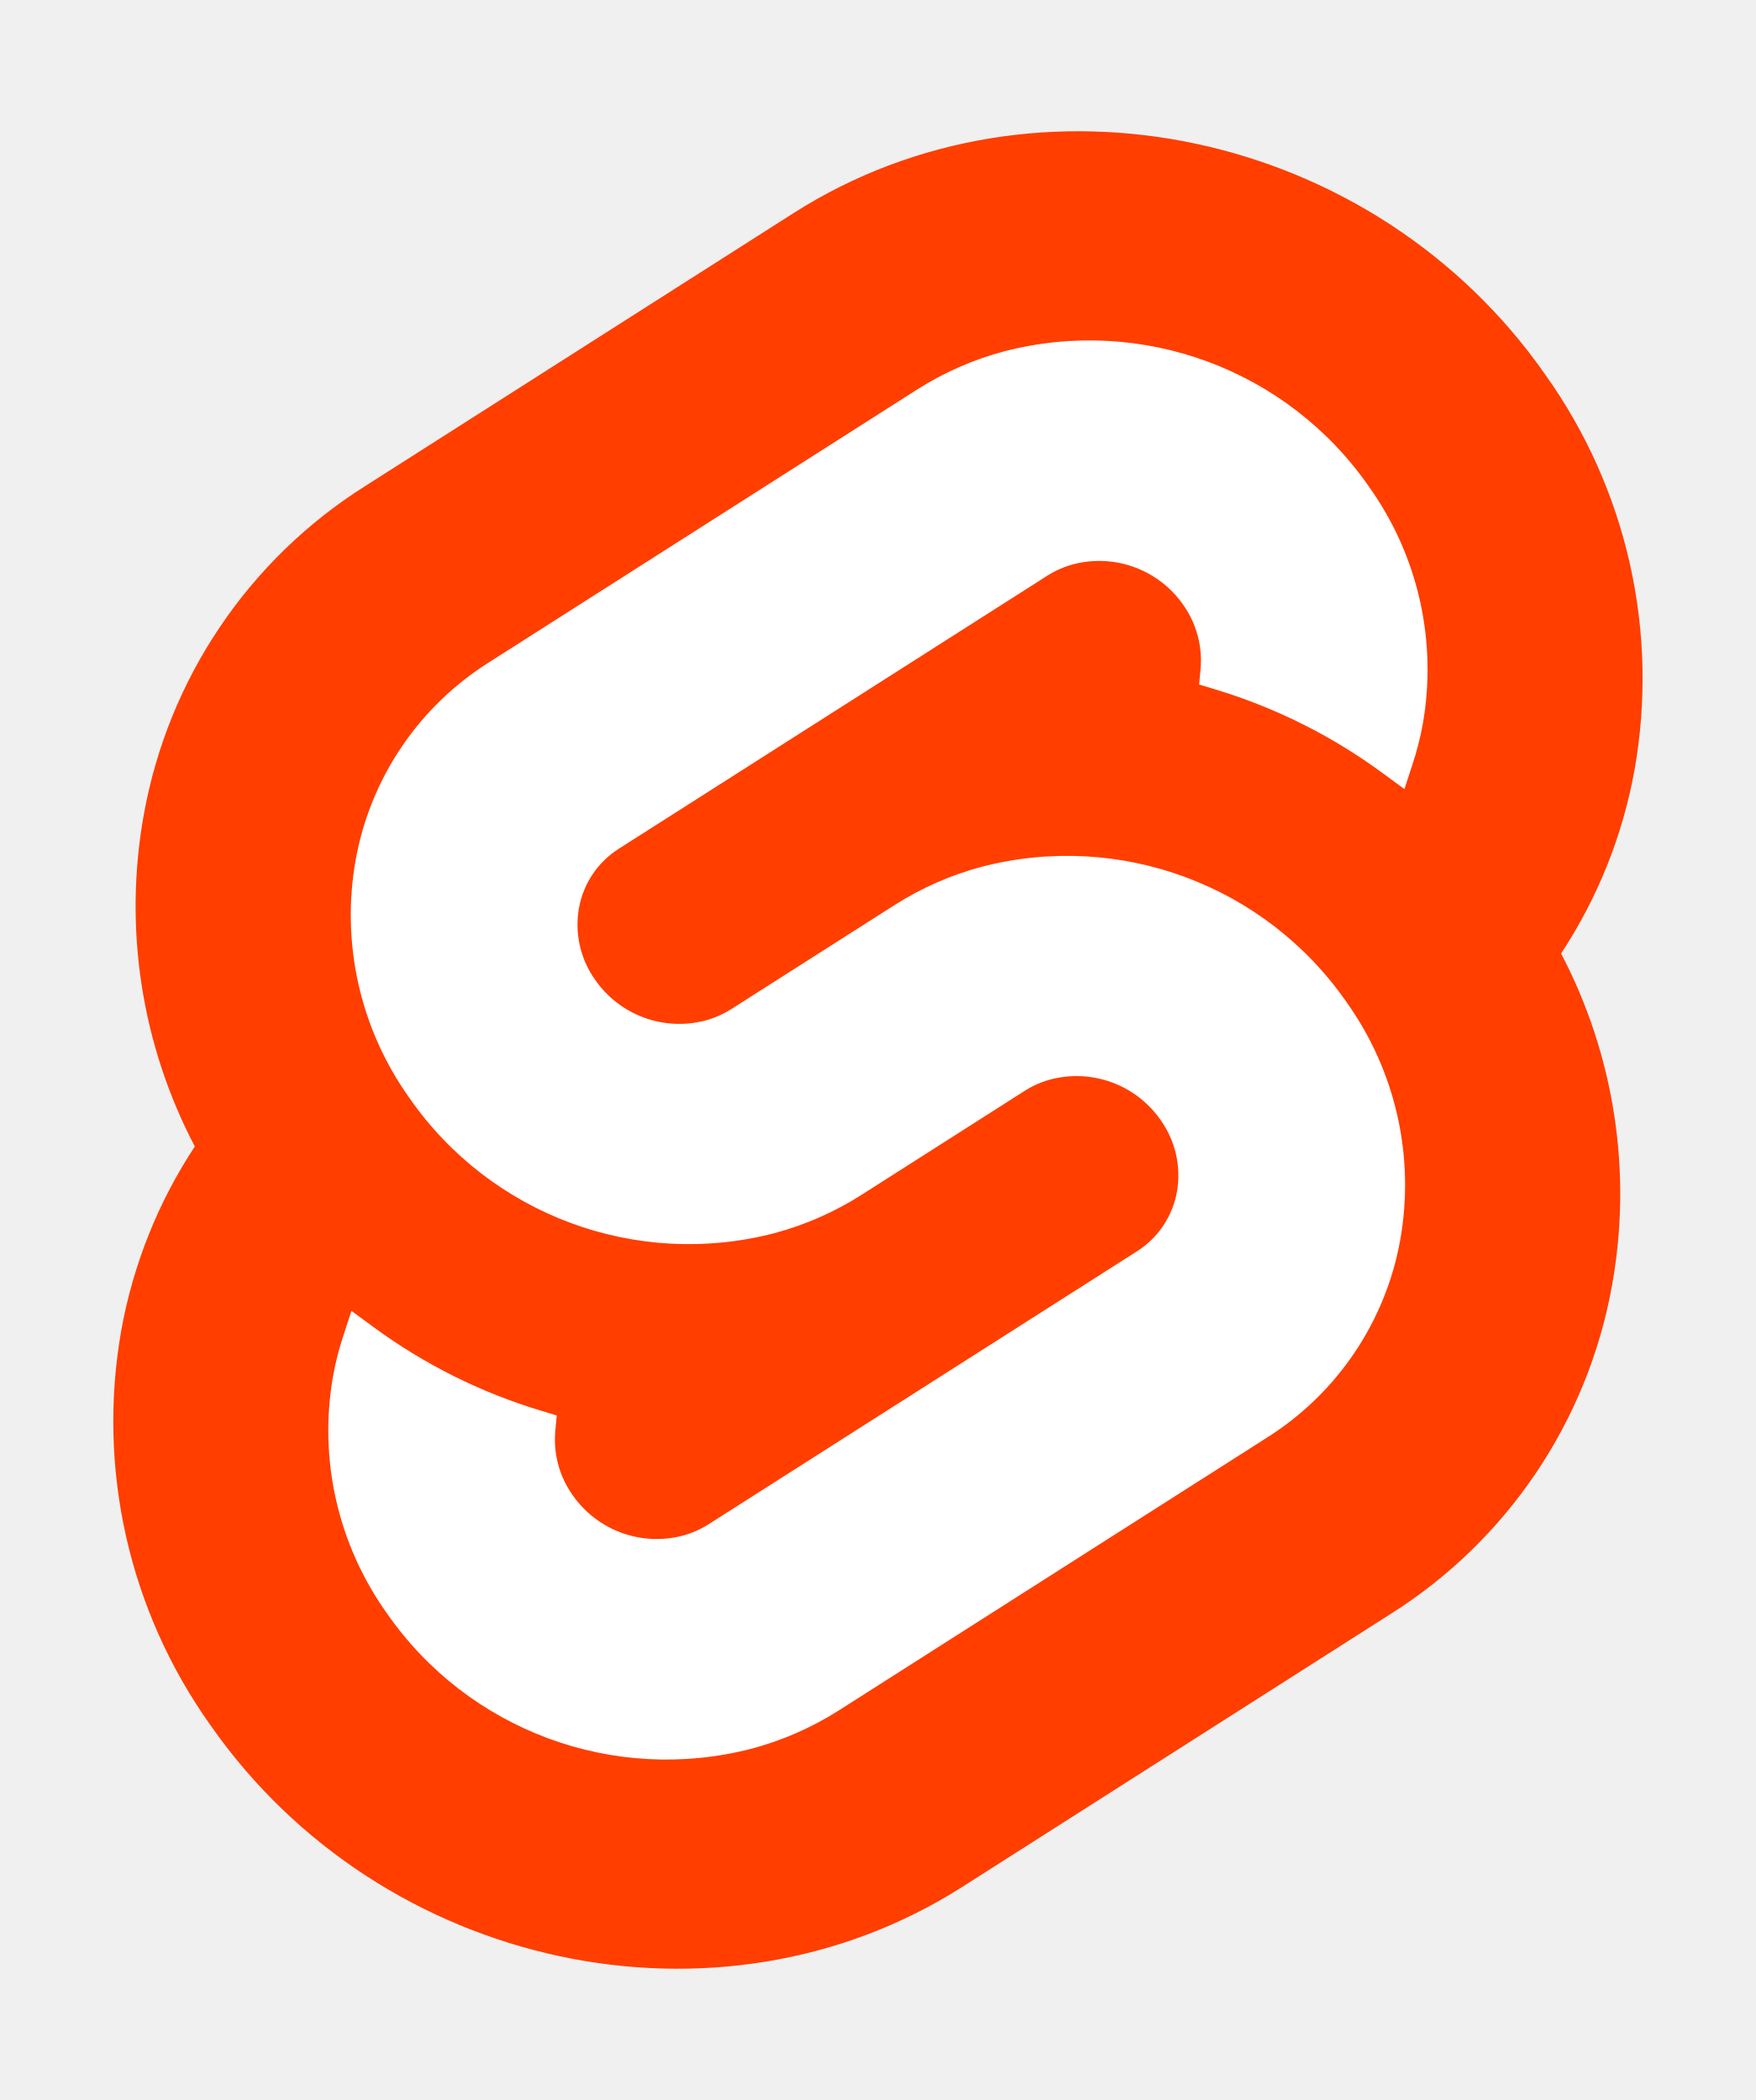
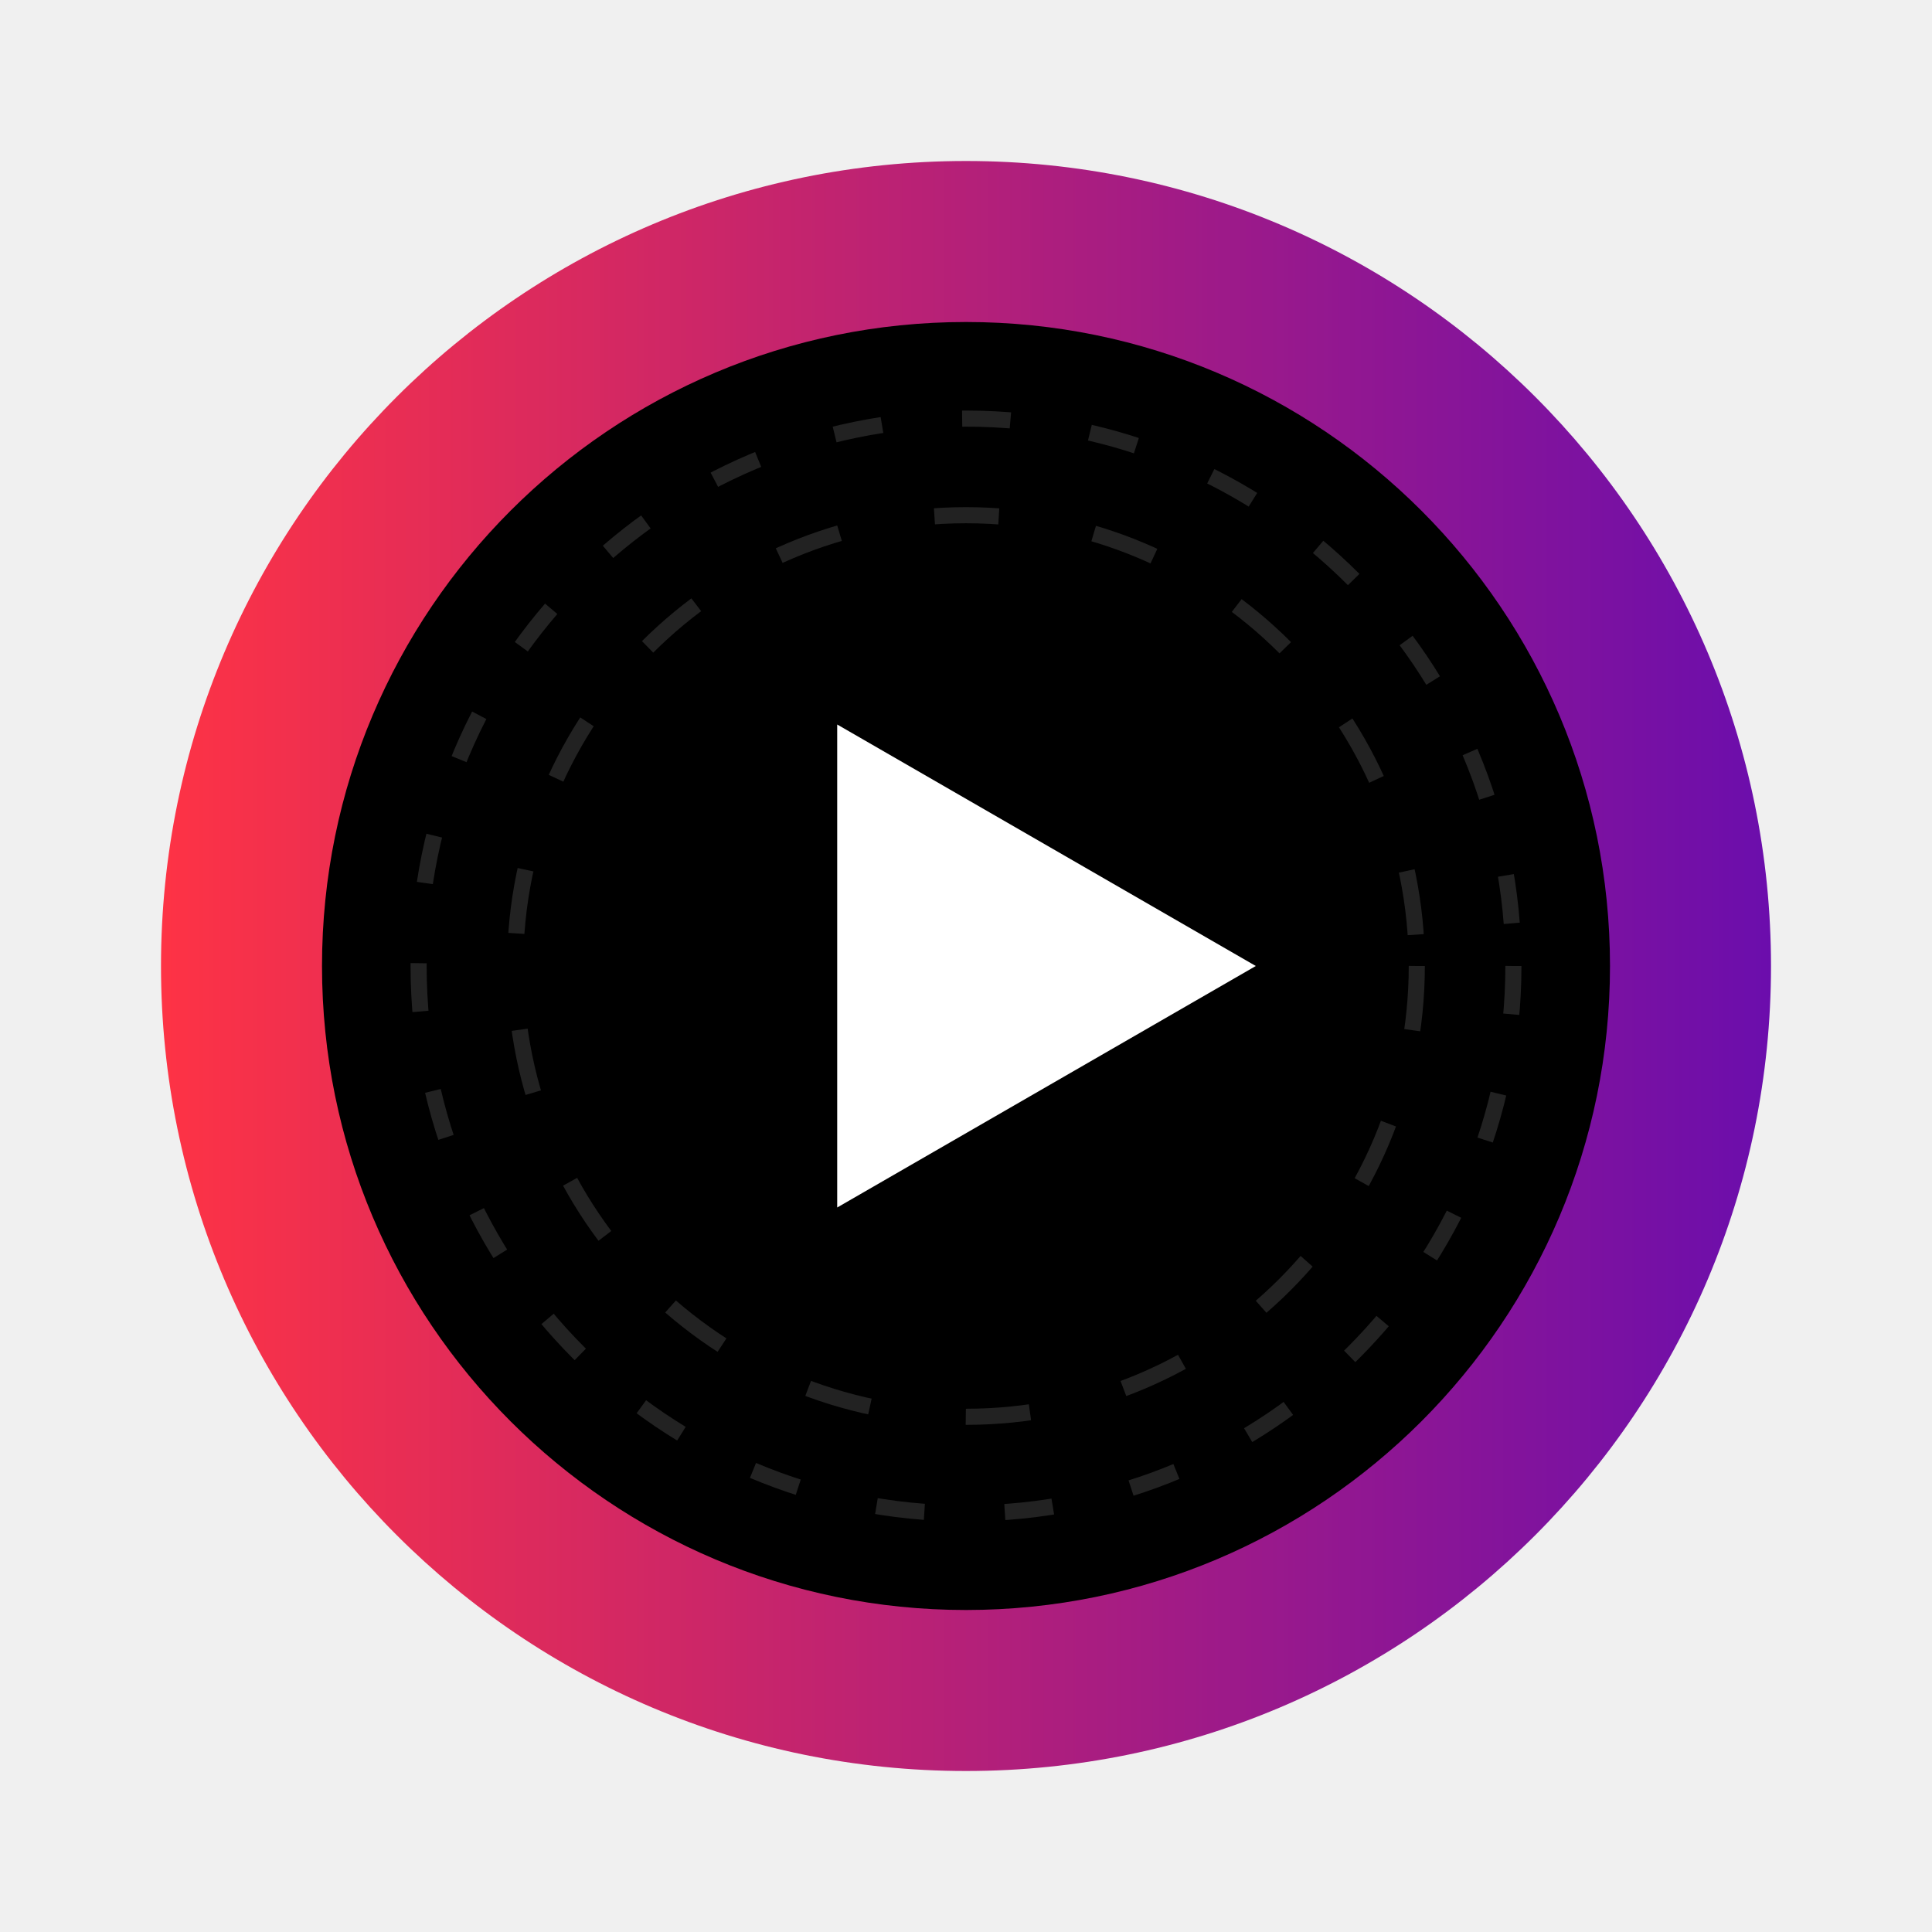
- <svg xmlns="http://www.w3.org/2000/svg" width="107" height="128" viewBox="0 0 107 128">
-   <path d="M94.157 22.819c-10.4-14.885-30.94-19.297-45.792-9.835L22.282 29.608A29.92 29.92 0 0 0 8.764 49.65a31.5 31.5 0 0 0 3.108 20.231 30 30 0 0 0-4.477 11.183 31.9 31.9 0 0 0 5.448 24.116c10.402 14.887 30.942 19.297 45.791 9.835l26.083-16.624A29.92 29.92 0 0 0 98.235 78.35a31.53 31.53 0 0 0-3.105-20.232 30 30 0 0 0 4.474-11.182 31.88 31.88 0 0 0-5.447-24.116" style="fill:#ff3e00" />
-   <path d="M45.817 106.582a20.72 20.72 0 0 1-22.237-8.243 19.17 19.17 0 0 1-3.277-14.503 18 18 0 0 1 .624-2.435l.49-1.498 1.337.981a33.6 33.6 0 0 0 10.203 5.098l.97.294-.09.968a5.85 5.85 0 0 0 1.052 3.878 6.24 6.24 0 0 0 6.695 2.485 5.8 5.8 0 0 0 1.603-.704L69.27 76.28a5.43 5.43 0 0 0 2.45-3.631 5.8 5.8 0 0 0-.987-4.371 6.24 6.24 0 0 0-6.698-2.487 5.7 5.7 0 0 0-1.6.704l-9.953 6.345a19 19 0 0 1-5.296 2.326 20.72 20.72 0 0 1-22.237-8.243 19.17 19.17 0 0 1-3.277-14.502 17.99 17.99 0 0 1 8.13-12.052l26.081-16.623a19 19 0 0 1 5.3-2.329 20.72 20.72 0 0 1 22.237 8.243 19.17 19.17 0 0 1 3.277 14.503 18 18 0 0 1-.624 2.435l-.49 1.498-1.337-.98a33.6 33.6 0 0 0-10.203-5.1l-.97-.294.09-.968a5.86 5.86 0 0 0-1.052-3.878 6.24 6.24 0 0 0-6.696-2.485 5.8 5.8 0 0 0-1.602.704L37.73 51.72a5.42 5.42 0 0 0-2.449 3.63 5.79 5.79 0 0 0 .986 4.372 6.24 6.24 0 0 0 6.698 2.486 5.8 5.8 0 0 0 1.602-.704l9.952-6.342a19 19 0 0 1 5.295-2.328 20.72 20.72 0 0 1 22.237 8.242 19.17 19.17 0 0 1 3.277 14.503 18 18 0 0 1-8.13 12.053l-26.081 16.622a19 19 0 0 1-5.3 2.328" style="fill:#fff" />
+ <svg xmlns="http://www.w3.org/2000/svg" viewBox="0 0 120 120" width="200" height="200">
+   <defs>
+     <linearGradient id="grad1" x1="0%" y1="50%" x2="100%" y2="50%">
+       <stop offset="0%" stop-color="#FF3344" />
+       <stop offset="100%" stop-color="#6A0DAD" />
+     </linearGradient>
+   </defs>
+   <circle cx="60" cy="60" r="50" fill="url(#grad1)" />
+   <circle cx="60" cy="60" r="40" fill="#000" />
+   <circle cx="60" cy="60" r="6" fill="#222" />
+   <circle cx="60" cy="60" r="28" fill="none" stroke="#222" stroke-width="1" stroke-dasharray="4 6" />
+   <circle cx="60" cy="60" r="34" fill="none" stroke="#222" stroke-width="1" stroke-dasharray="3 5" />
+   <polygon points="52,45 52,75 78,60" fill="white" />
</svg>
